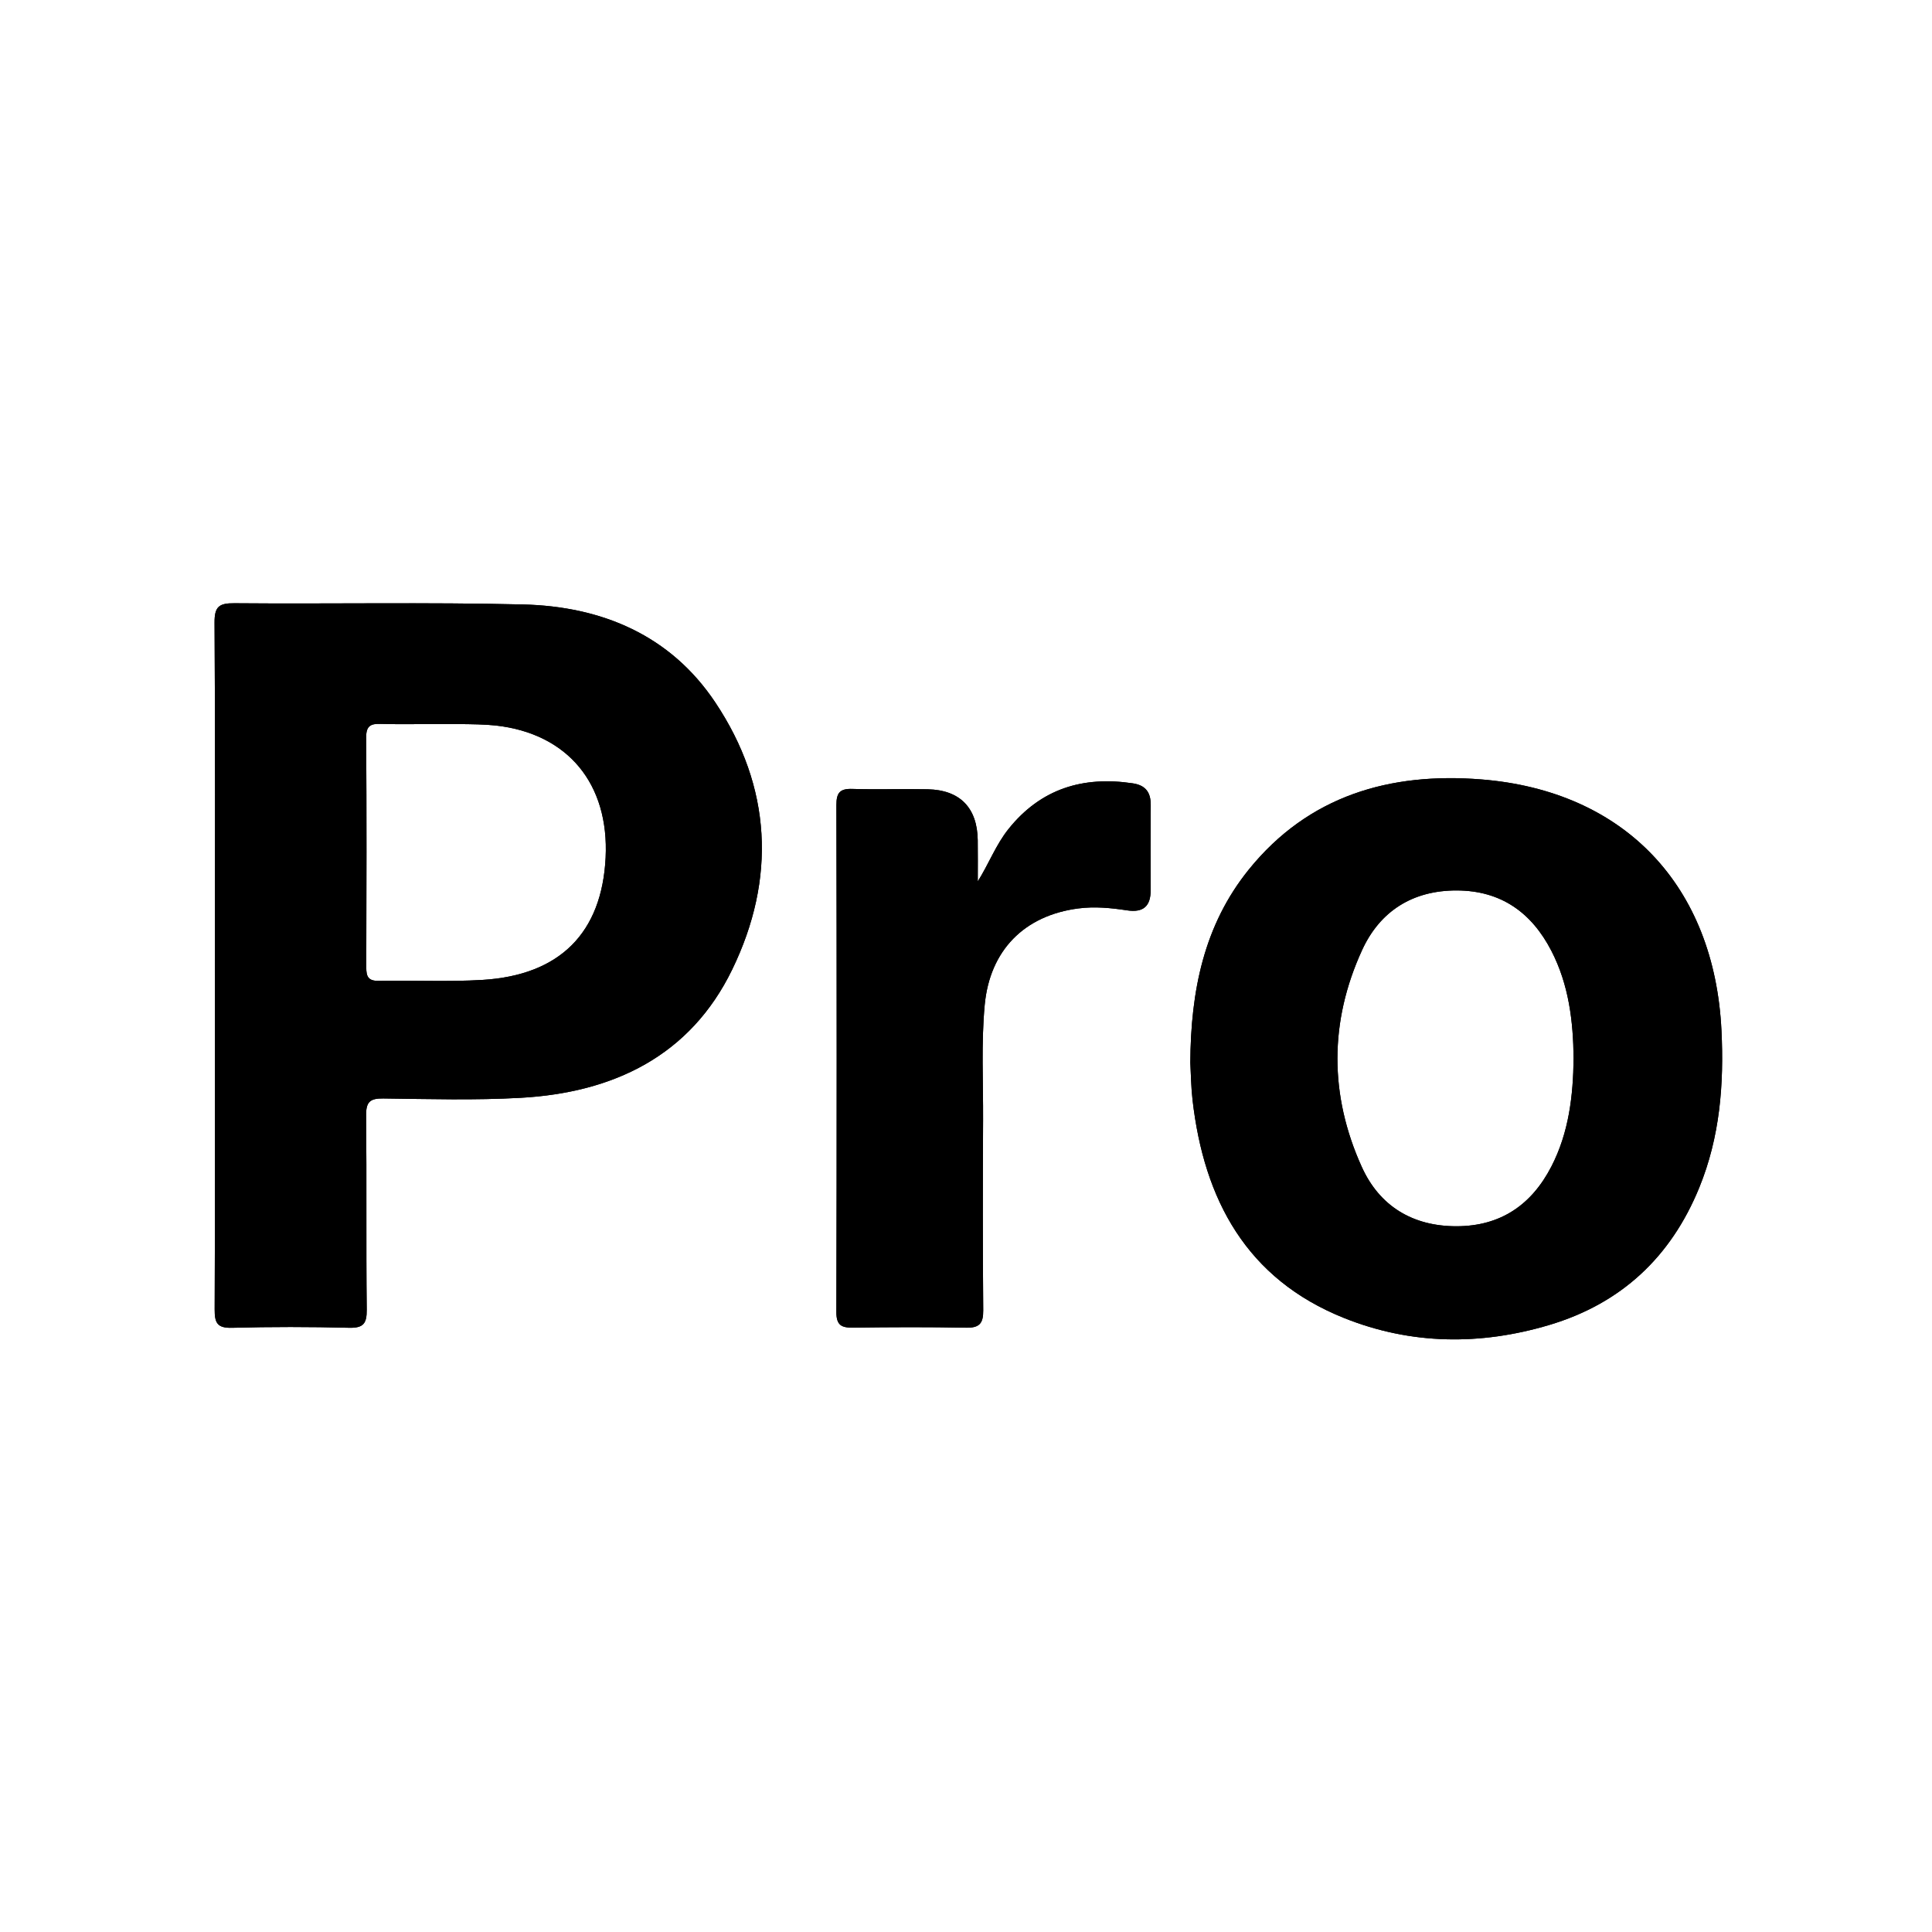
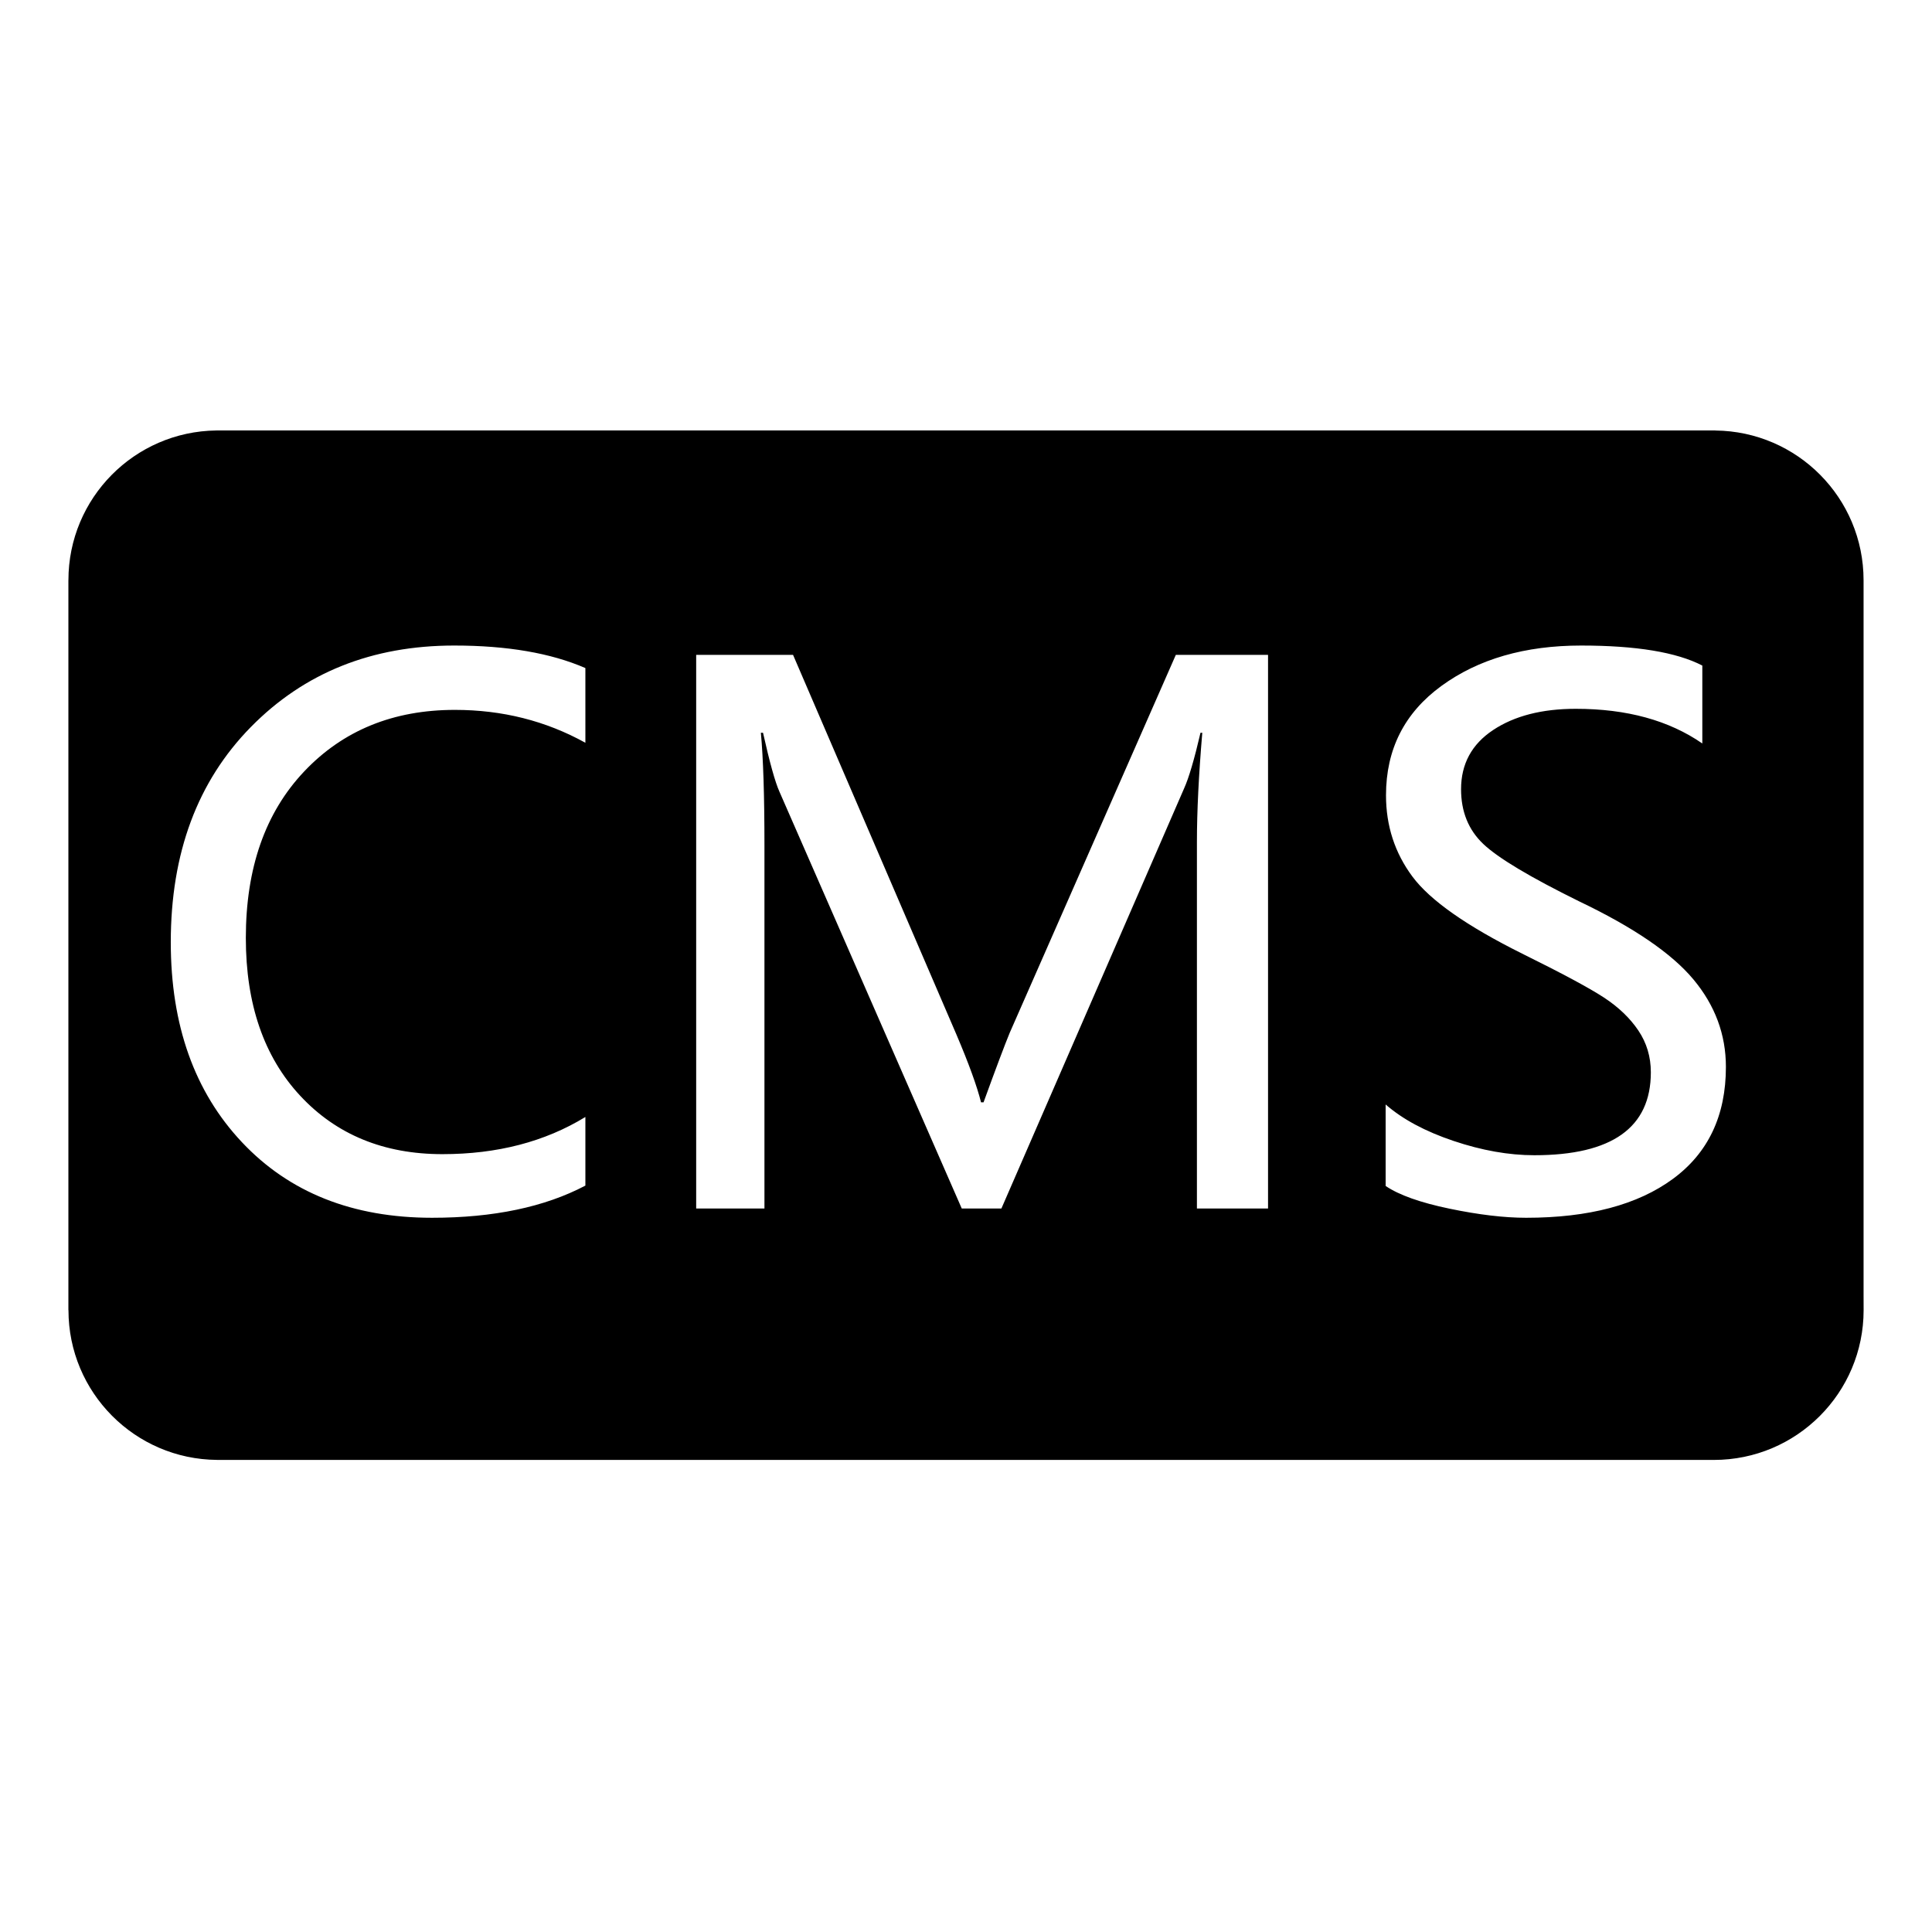
- <svg xmlns="http://www.w3.org/2000/svg" xmlns:xlink="http://www.w3.org/1999/xlink" id="图层_1" width="512" height="512" x="0" y="0" enable-background="new 0 0 512 512" version="1.1" viewBox="0 0 512 512" xml:space="preserve">
-   <path fill-rule="evenodd" d="M259.119,233.588c0-3.644,0.041-7.289-0.008-10.932 c-0.111-8.558-4.697-13.308-13.231-13.486c-6.658-0.139-13.326,0.12-19.98-0.096c-3.292-0.107-4.247,0.995-4.24,4.266 c0.094,44.794,0.101,89.589-0.008,134.383c-0.009,3.492,1.346,4.154,4.407,4.113c9.99-0.135,19.985-0.18,29.972,0.019 c3.52,0.069,4.561-1.136,4.534-4.575c-0.138-16.817-0.124-33.637-0.037-50.455c0.053-10.153-0.512-20.322,0.426-30.457 c1.339-14.5,10.473-23.758,24.802-25.619c4.382-0.569,8.652-0.143,12.92,0.505c4.367,0.663,6.274-1.139,6.266-5.396 c-0.015-7.494-0.048-14.987,0.015-22.48c0.029-3.358-1.322-5.272-4.784-5.789c-13.2-1.97-24.368,1.438-32.905,12.103 C263.914,223.876,262.08,228.86,259.119,233.588z" clip-rule="evenodd" />
-   <g>
-     <defs>
-       <path id="SVGID_1_" d="M56.964,256.003c0-30.332,0.092-60.665-0.105-90.996c-0.028-4.252,1.185-5.176,5.265-5.141 c25.497,0.221,51.007-0.295,76.491,0.323c20.853,0.505,39.051,8.125,50.951,25.966c14.972,22.448,16.14,46.757,4.473,70.786 c-11.114,22.892-31.459,32.606-56.012,33.989c-12.13,0.683-24.326,0.327-36.489,0.176c-3.462-0.043-4.55,0.903-4.514,4.451 c0.174,17.164-0.026,34.333,0.161,51.496c0.04,3.676-0.859,4.918-4.695,4.82c-10.326-0.262-20.668-0.277-30.994,0.006 c-3.947,0.109-4.622-1.318-4.606-4.882C57.021,316.668,56.964,286.335,56.964,256.003z M115.378,191.878 c-4.832,0-9.666,0.105-14.493-0.042c-2.639-0.08-3.862,0.506-3.844,3.544c0.121,20.324,0.09,40.65,0.026,60.975 c-0.007,2.423,0.494,3.632,3.281,3.58c9.16-0.174,18.349,0.301,27.481-0.248c20.562-1.234,31.673-12.484,32.665-32.392 c0.974-19.536-9.987-32.905-29.141-35.031C126.09,191.681,115.378,191.978,115.378,191.878z" />
-     </defs>
-     <use fill-rule="evenodd" clip-rule="evenodd" overflow="visible" xlink:href="#SVGID_1_" />
-     <clipPath id="SVGID_2_">
-       <use overflow="visible" xlink:href="#SVGID_1_" />
-     </clipPath>
-     <path fill-rule="evenodd" d="M56.964,256.003c0,30.332,0.056,60.665-0.075,90.996 c-0.016,3.563,0.659,4.991,4.606,4.882c10.325-0.283,20.667-0.268,30.994-0.006c3.836,0.098,4.735-1.145,4.695-4.82 c-0.188-17.163,0.013-34.332-0.161-51.496c-0.036-3.548,1.052-4.494,4.514-4.451c12.163,0.151,24.359,0.507,36.489-0.176 c24.552-1.383,44.897-11.097,56.012-33.989c11.667-24.029,10.5-48.338-4.473-70.786c-11.9-17.841-30.098-25.461-50.951-25.966 c-25.484-0.618-50.995-0.103-76.491-0.323c-4.08-0.035-5.292,0.889-5.265,5.141C57.056,195.339,56.964,225.671,56.964,256.003z" clip-path="url(#SVGID_2_)" clip-rule="evenodd" />
-   </g>
-   <g>
-     <defs>
-       <path id="SVGID_3_" d="M315.446,281.626c0.099-19.011,3.621-36.469,15.474-51.155c15.867-19.659,37.477-25.831,61.573-23.923 c38.108,3.018,61.858,28.28,63.712,66.526c0.692,14.277-0.41,28.252-5.881,41.65c-7.521,18.418-20.696,30.726-39.764,36.411 c-18.27,5.447-36.605,5.267-54.348-1.839c-25.895-10.371-37.139-31.363-40.178-57.816 C315.637,288.012,315.61,284.501,315.446,281.626z M417.02,280.467c-0.092-9.835-1.27-19.53-5.888-28.481 c-5.233-10.144-13.333-15.962-25.039-16.006c-11.688-0.044-20.367,5.439-25.118,15.79c-8.715,18.984-8.698,38.444-0.095,57.46 c4.719,10.431,13.509,15.761,25.142,15.739c11.655-0.021,19.883-5.677,25.127-15.869 C415.757,300.142,416.912,290.442,417.02,280.467z" />
-     </defs>
-     <use fill-rule="evenodd" clip-rule="evenodd" overflow="visible" xlink:href="#SVGID_3_" />
-     <clipPath id="SVGID_4_">
-       <use overflow="visible" xlink:href="#SVGID_3_" />
-     </clipPath>
-     <path fill-rule="evenodd" d="M315.446,281.626c0.164,2.875,0.19,6.386,0.589,9.854 c3.039,26.453,14.283,47.445,40.178,57.816c17.742,7.105,36.078,7.286,54.348,1.839c19.067-5.686,32.242-17.993,39.764-36.411 c5.471-13.398,6.573-27.373,5.881-41.65c-1.854-38.247-25.604-63.509-63.712-66.526c-24.097-1.908-45.706,4.264-61.573,23.923 C319.067,245.157,315.545,262.615,315.446,281.626z" clip-path="url(#SVGID_4_)" clip-rule="evenodd" />
-   </g>
-   <path fill-rule="evenodd" d="M259.119,233.588c2.961-4.728,4.795-9.712,8.146-13.899 c8.537-10.664,19.705-14.072,32.905-12.103c3.462,0.517,4.813,2.431,4.784,5.789c-0.063,7.493-0.029,14.987-0.015,22.48 c0.009,4.258-1.898,6.06-6.266,5.396c-4.268-0.648-8.538-1.074-12.92-0.505c-14.329,1.861-23.463,11.119-24.802,25.619 c-0.938,10.135-0.373,20.304-0.426,30.457c-0.087,16.818-0.101,33.638,0.037,50.455c0.027,3.439-1.014,4.645-4.534,4.575 c-9.987-0.198-19.982-0.153-29.972-0.019c-3.061,0.041-4.416-0.621-4.407-4.113c0.109-44.794,0.103-89.589,0.008-134.383 c-0.007-3.271,0.948-4.373,4.24-4.266c6.654,0.216,13.322-0.042,19.98,0.096c8.535,0.178,13.12,4.928,13.231,13.486 C259.16,226.3,259.119,229.944,259.119,233.588z" clip-rule="evenodd" />
+ <svg xmlns="http://www.w3.org/2000/svg" t="1584518139045" class="icon" viewBox="0 0 1024 1024" version="1.1" p-id="2663" width="200" height="200">
+   <path d="M987.73 686.024 987.73 307.612l0-0.08c0-43.56-35.09-78.906-78.55-79.351l-0.038-0.042L115.94 228.139c-0.095 0-0.202-0.005-0.296-0.005-0.086 0-0.171 0.005-0.256 0.005l-0.69 0-0.016 0.02c-43.39 0.515-78.406 35.824-78.417 79.337l-0.016 0.016 0 386.882 0.042 0.038c0.011 43.608 35.181 78.99 78.716 79.346l0.005 0.011 0.355 0c0.102 0 0.203 0.011 0.298 0.011 0.123 0 0.239-0.011 0.356-0.011l791.743-0.005c0.201 0 0.409 0.011 0.615 0.011 43.837 0 79.374-35.541 79.374-79.379C987.751 691.592 987.751 688.789 987.73 686.024zM310.264 393.682c-20.965-11.618-44.014-17.429-69.145-17.429-32.71 0-59.359 10.893-79.943 32.678-20.586 21.786-30.878 51.182-30.878 88.183 0 35.112 9.596 62.989 28.795 83.638 19.196 20.648 44.329 30.972 75.397 30.972 29.046 0 54.304-6.565 75.775-19.702l0 36.372c-21.596 11.367-48.686 17.049-81.269 17.049-42.055 0-75.651-13.355-100.781-40.067-25.133-26.71-37.699-62.04-37.699-105.991 0-47.233 14.143-85.248 42.434-114.042 28.288-28.795 64.22-43.192 107.79-43.192 28.037 0 51.211 3.979 69.524 11.935L310.265 393.682zM672.09 640.521l-37.697 0L634.394 446.156c0-16.037 0.948-35.298 2.842-57.779l-0.948 0c-3.288 14.145-6.191 23.997-8.714 29.552l-96.805 222.591L509.744 640.52l-96.614-220.885c-2.274-5.05-5.18-15.469-8.714-31.258l-1.137 0c1.261 13.64 1.894 33.468 1.894 59.484L405.172 640.521l-36.183 0L368.989 347.081l51.338 0 86.574 201.184c6.565 15.409 10.922 27.406 13.071 35.993l1.327 0c6.565-18.059 11.177-30.31 13.828-36.75l88.09-200.426 48.873 0L672.09 640.521zM886.727 624.797c-18.693 13.767-44.646 20.648-77.859 20.648-11.622 0-25.166-1.61-40.635-4.831-15.471-3.22-26.742-7.229-33.814-12.029l0-43.192c8.965 7.832 20.961 14.272 35.993 19.322 15.028 5.054 29.298 7.579 42.814 7.579 41.17 0 61.757-14.649 61.757-43.95 0-8.209-2.21-15.596-6.63-22.165-4.422-6.565-10.484-12.375-18.186-17.429-7.704-5.05-22.164-12.817-43.382-23.301-29.428-14.649-48.813-28.256-58.158-40.824-9.347-12.564-14.017-26.929-14.017-43.098 0-24.372 9.785-43.695 29.363-57.968 19.574-14.27 44.263-21.407 74.07-21.407 29.173 0 50.58 3.538 64.221 10.609l0 41.298c-17.684-12.249-40.037-18.376-67.062-18.376-17.934 0-32.553 3.76-43.854 11.272-11.304 7.515-16.955 17.967-16.955 31.352 0 11.872 3.913 21.533 11.744 28.983 7.829 7.454 24.816 17.618 50.959 30.5 28.795 13.767 48.937 27.533 60.431 41.297 11.492 13.768 17.239 29.24 17.239 46.413C914.762 591.266 905.415 611.034 886.727 624.797z" p-id="2664" />
</svg>
